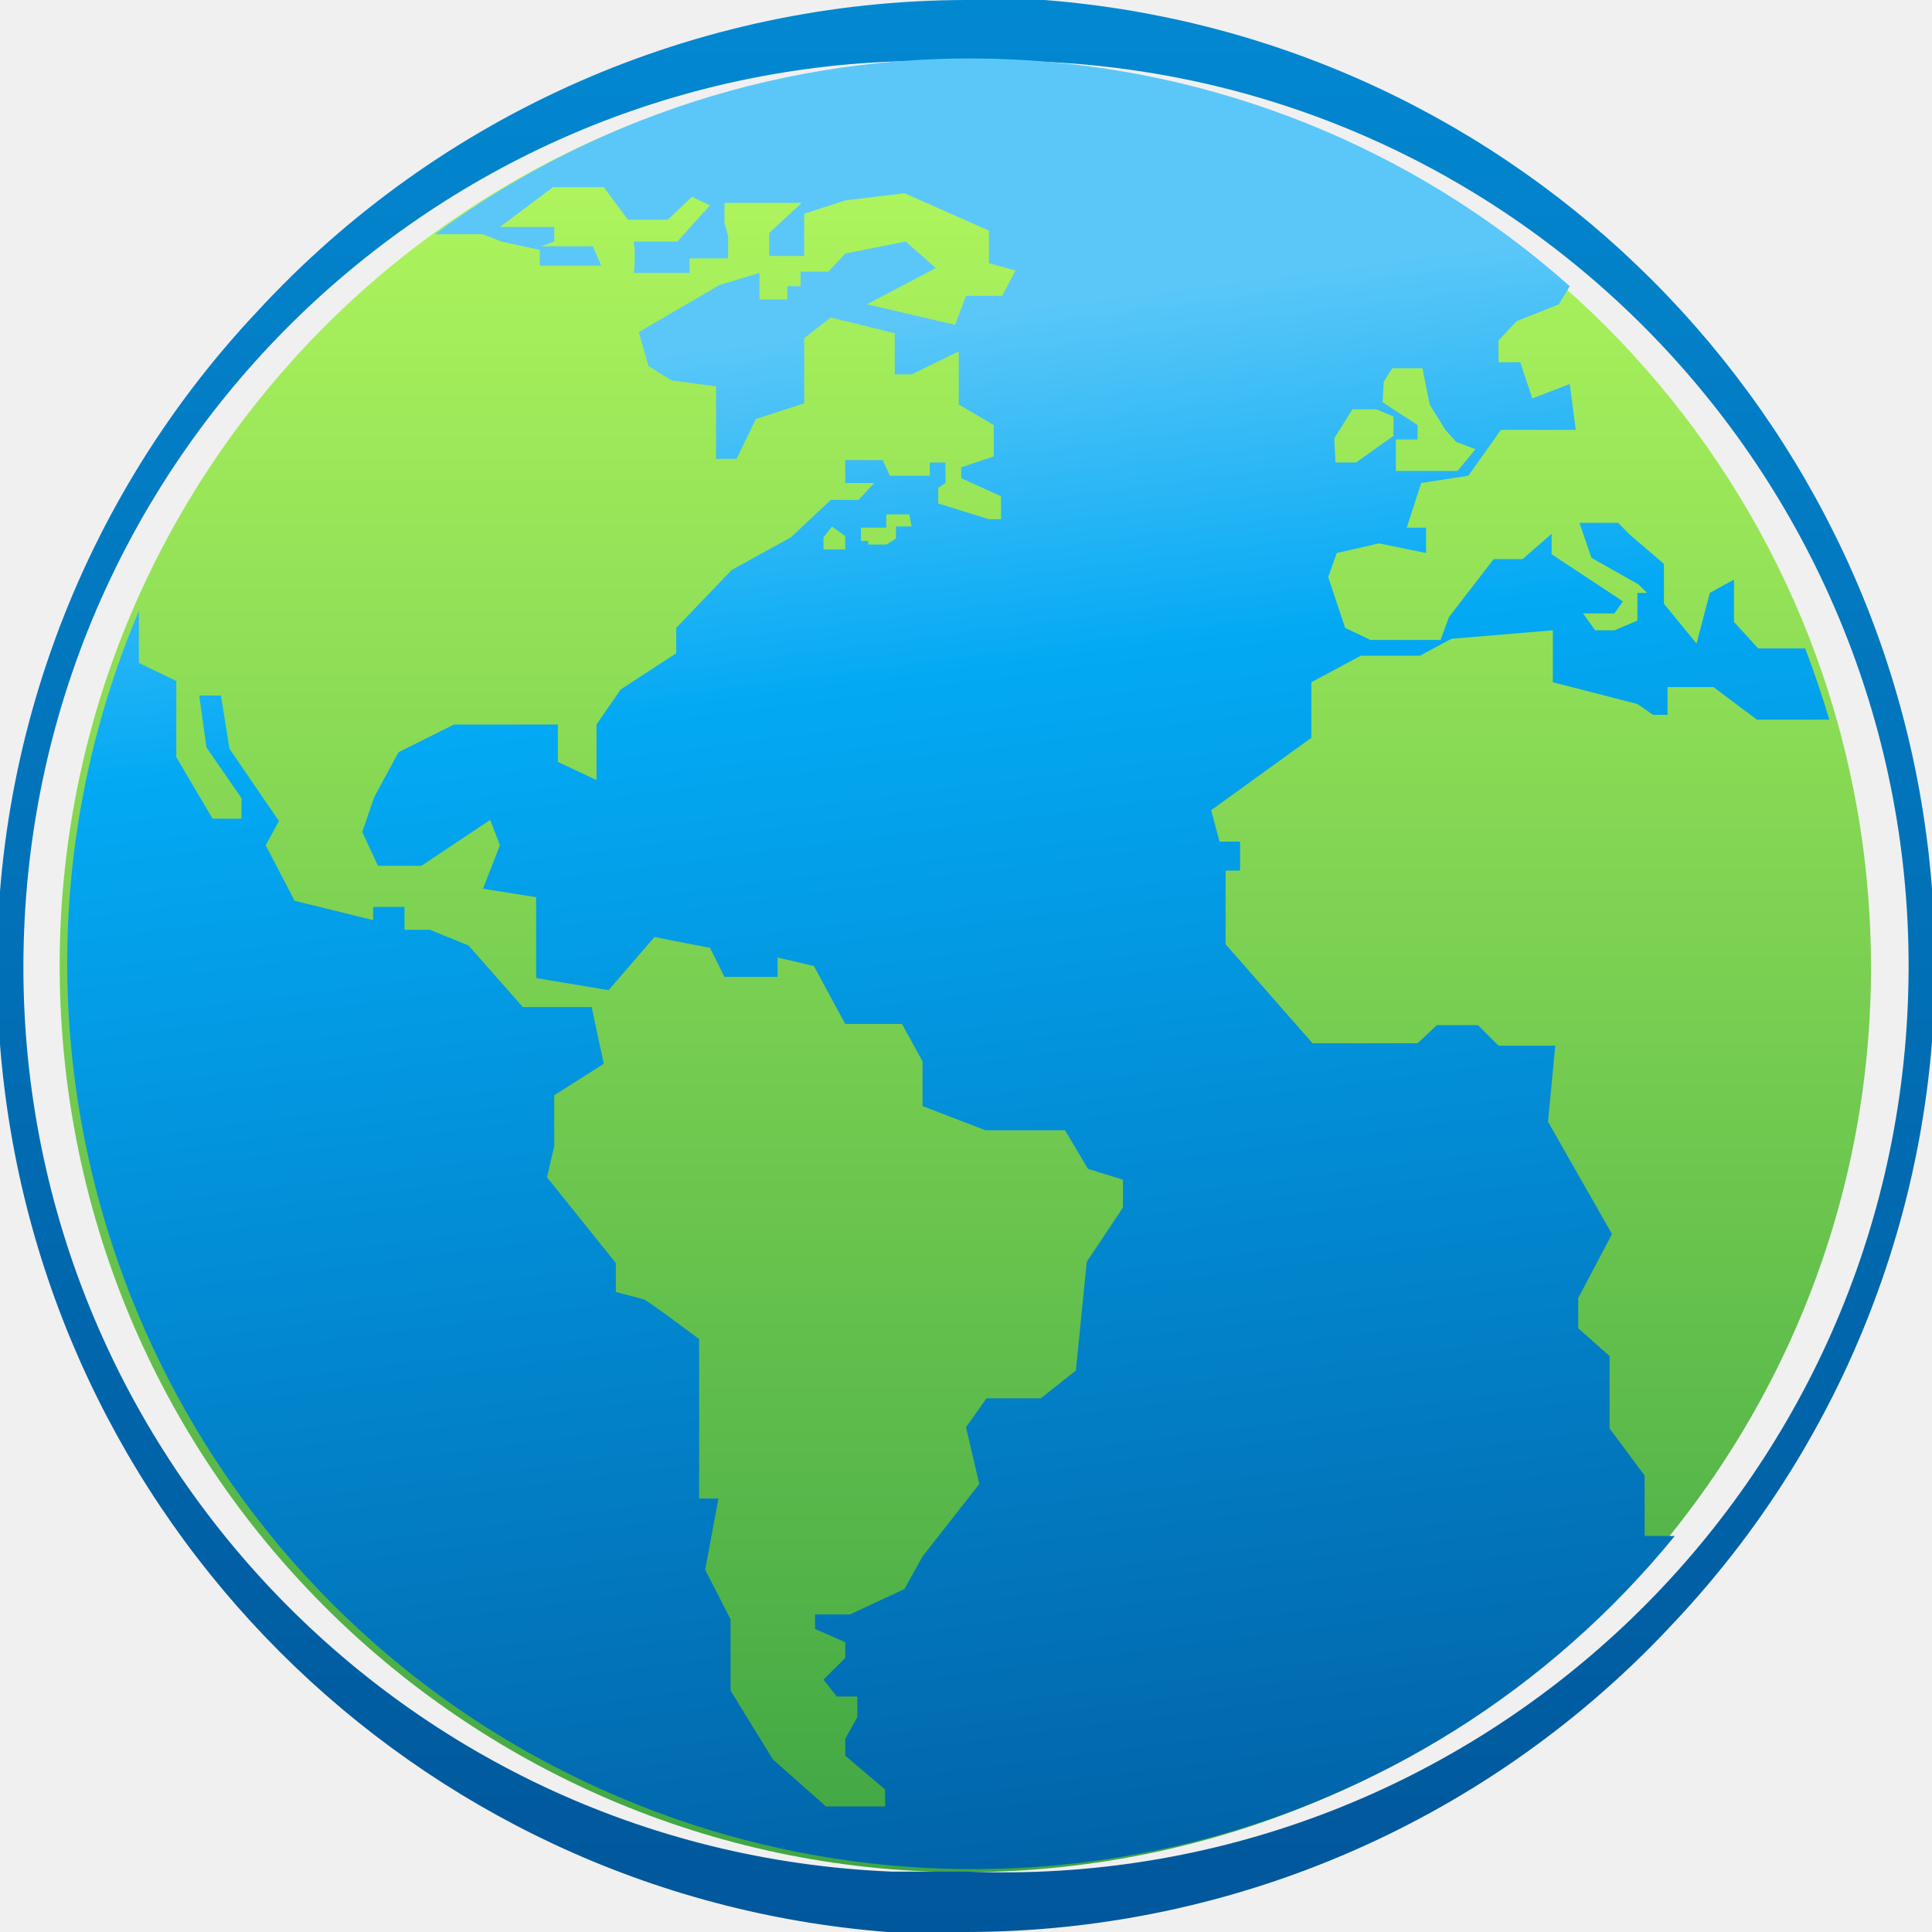
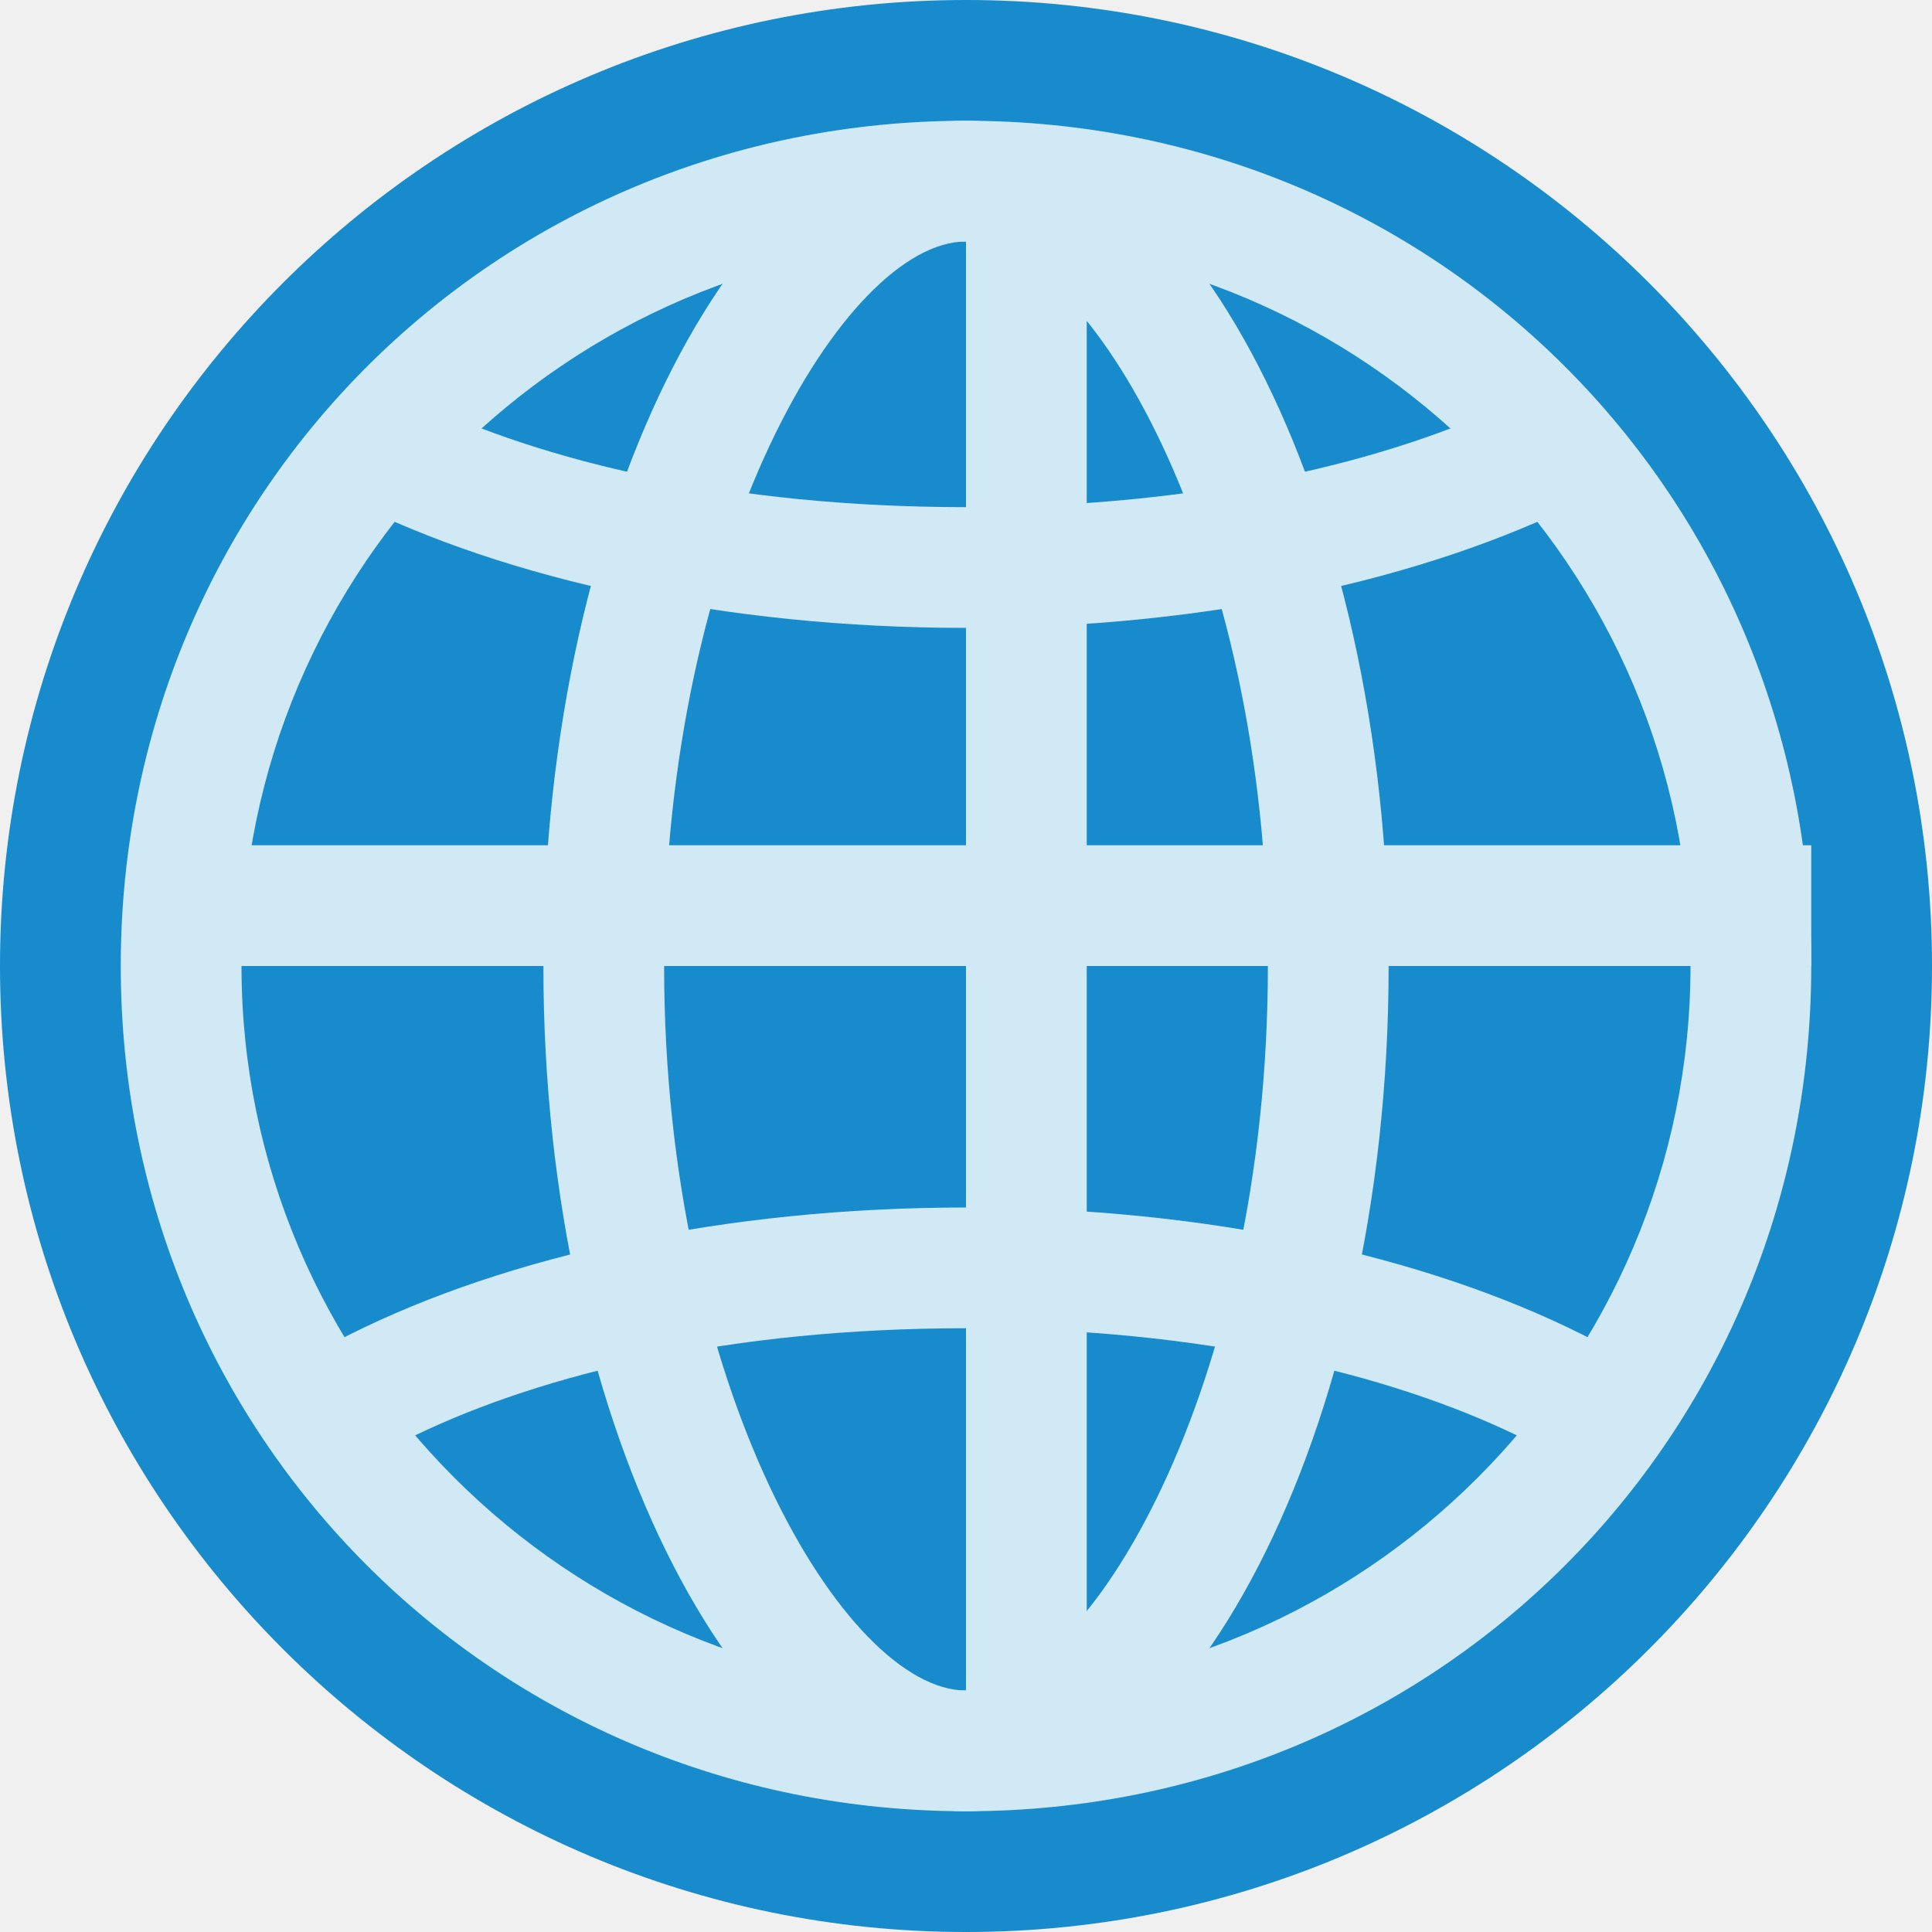
- <svg xmlns="http://www.w3.org/2000/svg" version="1.1" id="图层_1" x="0px" y="0px" viewBox="0 0 16 16" style="enable-background:new 0 0 16 16;" xml:space="preserve">
-   <g id="控制面板">
-     <g id="网络连接">
-       <g id="_16">
-         <linearGradient id="SVGID_1_" gradientUnits="userSpaceOnUse" x1="7.994" y1="17.495" x2="7.994" y2="2.495" gradientTransform="matrix(1 0 0 -1 0 18)">
-           <stop offset="0" style="stop-color:#B6FA5F" />
-           <stop offset="1" style="stop-color:#3FA644" />
-         </linearGradient>
-         <path style="fill:url(#SVGID_1_);" d="M15.47,7.4c0.334,4.129-2.742,7.746-6.871,8.08s-7.746-2.742-8.08-6.871     s2.742-7.746,6.871-8.08C7.796,0.496,8.204,0.497,8.61,0.53C12.27,0.831,15.174,3.739,15.47,7.4z" />
-         <linearGradient id="SVGID_2_" gradientUnits="userSpaceOnUse" x1="8" y1="18" x2="8" y2="2" gradientTransform="matrix(1 0 0 -1 0 18)">
-           <stop offset="0" style="stop-color:#0288D1" />
-           <stop offset="1" style="stop-color:#01579B" />
-         </linearGradient>
-         <path style="fill:url(#SVGID_2_);" d="M8,0.51h0.61c4.139,0.168,7.358,3.661,7.19,7.8c-0.168,4.139-3.661,7.358-7.8,7.19H7.39     c-4.139-0.168-7.358-3.661-7.19-7.8S3.861,0.342,8,0.51 M8,0L8,0C5.769,0.004,3.641,0.939,2.13,2.58     C0.594,4.212-0.179,6.417,0,8.65c0.308,3.925,3.425,7.042,7.35,7.35H8c2.229-0.001,4.357-0.933,5.87-2.57     c1.536-1.632,2.309-3.837,2.13-6.07C15.697,3.431,12.578,0.308,8.65,0H8z" />
-         <linearGradient id="SVGID_3_" gradientUnits="userSpaceOnUse" x1="9.155" y1="0.789" x2="7.245" y2="15.459" gradientTransform="matrix(1 0 0 -1 0 18)">
-           <stop offset="0" style="stop-color:#01579B" />
-           <stop offset="0.79" style="stop-color:#03A9F4" />
-           <stop offset="0.99" style="stop-color:#5BC7F8" />
-         </linearGradient>
-         <path style="fill:url(#SVGID_3_);" d="M13.56,5.83l0.13,0.09h0.12V5.69h0.38l0.36,0.27h0.6l0,0c-0.06-0.2-0.127-0.397-0.2-0.59     h-0.39l-0.2-0.22V4.8l-0.2,0.11l-0.11,0.42L13.78,5V4.67L13.5,4.43l-0.1-0.1h-0.32l0.1,0.29l0.39,0.22l0.07,0.07h-0.08v0.23     l-0.19,0.08h-0.16l-0.1-0.14h0.26l0.07-0.1l-0.59-0.39V4.42l-0.24,0.21h-0.24L12,5.11L11.93,5.3H11.7h-0.35l-0.21-0.1L11,4.78     l0.07-0.2l0.35-0.08l0.39,0.08V4.37h-0.16L11.77,4l0.39-0.06l0.27-0.38h0.28h0.25h0.09L13,3.18L12.69,3.3L12.59,3h-0.18V2.82     l0.15-0.16l0.35-0.14L13,2.37c-2.639-2.343-6.558-2.522-9.4-0.43H4L4.15,2l0.32,0.07V2.2h0.51L4.91,2.04H4.48L4.59,2V1.88H4.14     l0.44-0.33H5l0.2,0.27h0.33l0.2-0.19L5.88,1.7L5.61,2H5.25c0.009,0.086,0.009,0.174,0,0.26h0.46V2.14h0.32V1.95L6,1.85V1.68h0.14     h0.5L6.37,1.93v0.19h0.29V1.77L7,1.66L7.49,1.6l0.7,0.31v0.27l0.22,0.06L8.3,2.45H8L7.91,2.69L7.18,2.52l0.57-0.3L7.5,2L7,2.1     l0,0l0,0L6.86,2.25H6.63v0.12h0.08l0,0H6.52v0.11H6.29V2.26l-0.33,0.1L5.29,2.75l0.08,0.28l0.19,0.12L5.93,3.2v0.6H6.1l0.16-0.33     l0.4-0.13V2.8l0.22-0.17l0.53,0.13V3.1h0.14l0.39-0.19v0.44l0.29,0.17v0.26L7.96,3.87v0.09l0.33,0.15V4.3h-0.1L7.77,4.17V4.04     l0,0L7.83,4V3.83H7.7v0.11H7.47h-0.1L7.31,3.81H7.23H7v0.05V4h0.1h0.14l0,0L7.11,4.14H7H6.88L6.55,4.45l0,0L6.06,4.72L5.6,5.2     v0.21l-0.46,0.3L4.94,6v0.46L4.62,6.31V6H3.76L3.3,6.23L3.1,6.6L3,6.89l0.13,0.28h0.36l0.57-0.38L4.14,7L4,7.36l0.44,0.07V8.1     l0.6,0.1l0.38-0.44l0.46,0.09L6,8.09h0.44V7.93L6.74,8L7,8.48h0.47l0.17,0.31v0.37l0.52,0.2h0.66l0.19,0.32L9.3,9.77l0,0.23     L9,10.45l-0.09,0.9l-0.29,0.23H8.17L8,11.82l0.11,0.47l-0.47,0.6l-0.15,0.27l-0.45,0.21H6.75v0.12L7,13.6v0.13l-0.18,0.18     l0.11,0.14H7.1v0.17L7,14.4v0.14l0.33,0.28v0.14H6.84L6.4,14.57L6.05,14v-0.59L5.84,13l0.11-0.59H5.79v-1.32     c0,0-0.44-0.33-0.46-0.33L5.1,10.7v-0.24L4.53,9.75l0.06-0.26V9.07L5,8.81L4.9,8.34H4.33L3.88,7.83L3.56,7.7H3.35V7.51H3.09v0.11     L2.44,7.46L2.2,7l0.11-0.2L1.9,6.2L1.83,5.76H1.65l0.06,0.43L2,6.61v0.17H1.76l-0.3-0.51V5.64L1.15,5.49V5.06     c-1.612,3.816,0.174,8.216,3.99,9.828c3.068,1.296,6.624,0.413,8.73-2.168h-0.25v-0.5l-0.29-0.39v-0.6L13.07,11v-0.25l0.28-0.53     l-0.53-0.93l0.06-0.63h-0.47l-0.17-0.17H11.9l-0.16,0.15h-0.56l0,0h-0.31l-0.72-0.82V7.21h0.12V6.97H10.1l-0.07-0.26l0.83-0.6     V5.65l0.41-0.22h0.16h0.33l0.26-0.14l0.84-0.07v0.43L13.56,5.83z M11.46,3.16l0.07-0.11h0.25l0.06,0.3l0.13,0.21l0.09,0.1     l0.16,0.06L12.07,3.9h-0.29h-0.22V3.64h0.18V3.52l-0.17-0.11l-0.12-0.08L11.46,3.16z M11.05,3.63l0.15-0.24h0.2l0.14,0.06v0.16     l-0.31,0.22h-0.17L11.05,3.63z M7,4.55H6.82v-0.1l0.07-0.09L7,4.44V4.55z M7.55,4.36H7.42v0.1L7.34,4.51H7.19V4.48H7.13V4.37     h0.21V4.26h0.09h0.1L7.55,4.36z" />
+ <svg xmlns="http://www.w3.org/2000/svg" xmlns:xlink="http://www.w3.org/1999/xlink" version="1.1" id="网络" x="0px" y="0px" viewBox="0 0 16 16" style="enable-background:new 0 0 16 16;" xml:space="preserve">
+   <style type="text/css">
+ 	.st0{fill:#178BCC;}
+ 	.st1{opacity:0.8;}
+ 	.st2{clip-path:url(#SVGID_2_);}
+ 	.st3{fill:#FFFFFF;}
+ </style>
+   <g id="_16">
+     <circle class="st0" cx="8" cy="8" r="8" />
+     <g class="st1">
+       <g>
+         <defs>
+           <circle id="SVGID_1_" cx="8" cy="8" r="6.9" />
+         </defs>
+         <clipPath id="SVGID_2_">
+           <use xlink:href="#SVGID_1_" style="overflow:visible;" />
+         </clipPath>
+         <g class="st2">
+           <path class="st3" d="M8,11c3.9,0,6.2,1.5,6.2,2.6s-2.4,2.6-6.2,2.6s-6.2-1.5-6.2-2.6S4.1,11,8,11 M8,10c-4,0-7.2,1.6-7.2,3.6      S4,17.2,8,17.2s7.2-1.6,7.2-3.6S12,10,8,10z" />
+           <path class="st3" d="M8-1c3.9,0,6.2,1.5,6.2,2.6S11.9,4.2,8,4.2S1.8,2.7,1.8,1.6S4.1-1,8-1 M8-2C4-2,0.8-0.4,0.8,1.6      S4,5.2,8,5.2s7.2-1.6,7.2-3.6S12-2,8-2z" />
+         </g>
      </g>
+       <rect x="1.1" y="7" class="st3" width="13.9" height="1" />
+       <rect x="8" y="1.5" class="st3" width="1" height="13.4" />
+       <path class="st3" d="M8,2c1,0,2.5,2.5,2.5,6S9,14,8,14s-2.5-2.5-2.5-6S7,2,8,2 M8,1C6.2,1,4.5,4.1,4.5,8s1.7,7,3.5,7    s3.5-3.1,3.5-7S9.8,1,8,1z" />
+       <path class="st3" d="M8,2c3.3,0,6,2.7,6,6s-2.7,6-6,6s-6-2.7-6-6S4.7,2,8,2 M8,1C4.1,1,1,4.1,1,8s3.1,7,7,7s7-3.1,7-7S11.9,1,8,1z    " />
    </g>
  </g>
</svg>
